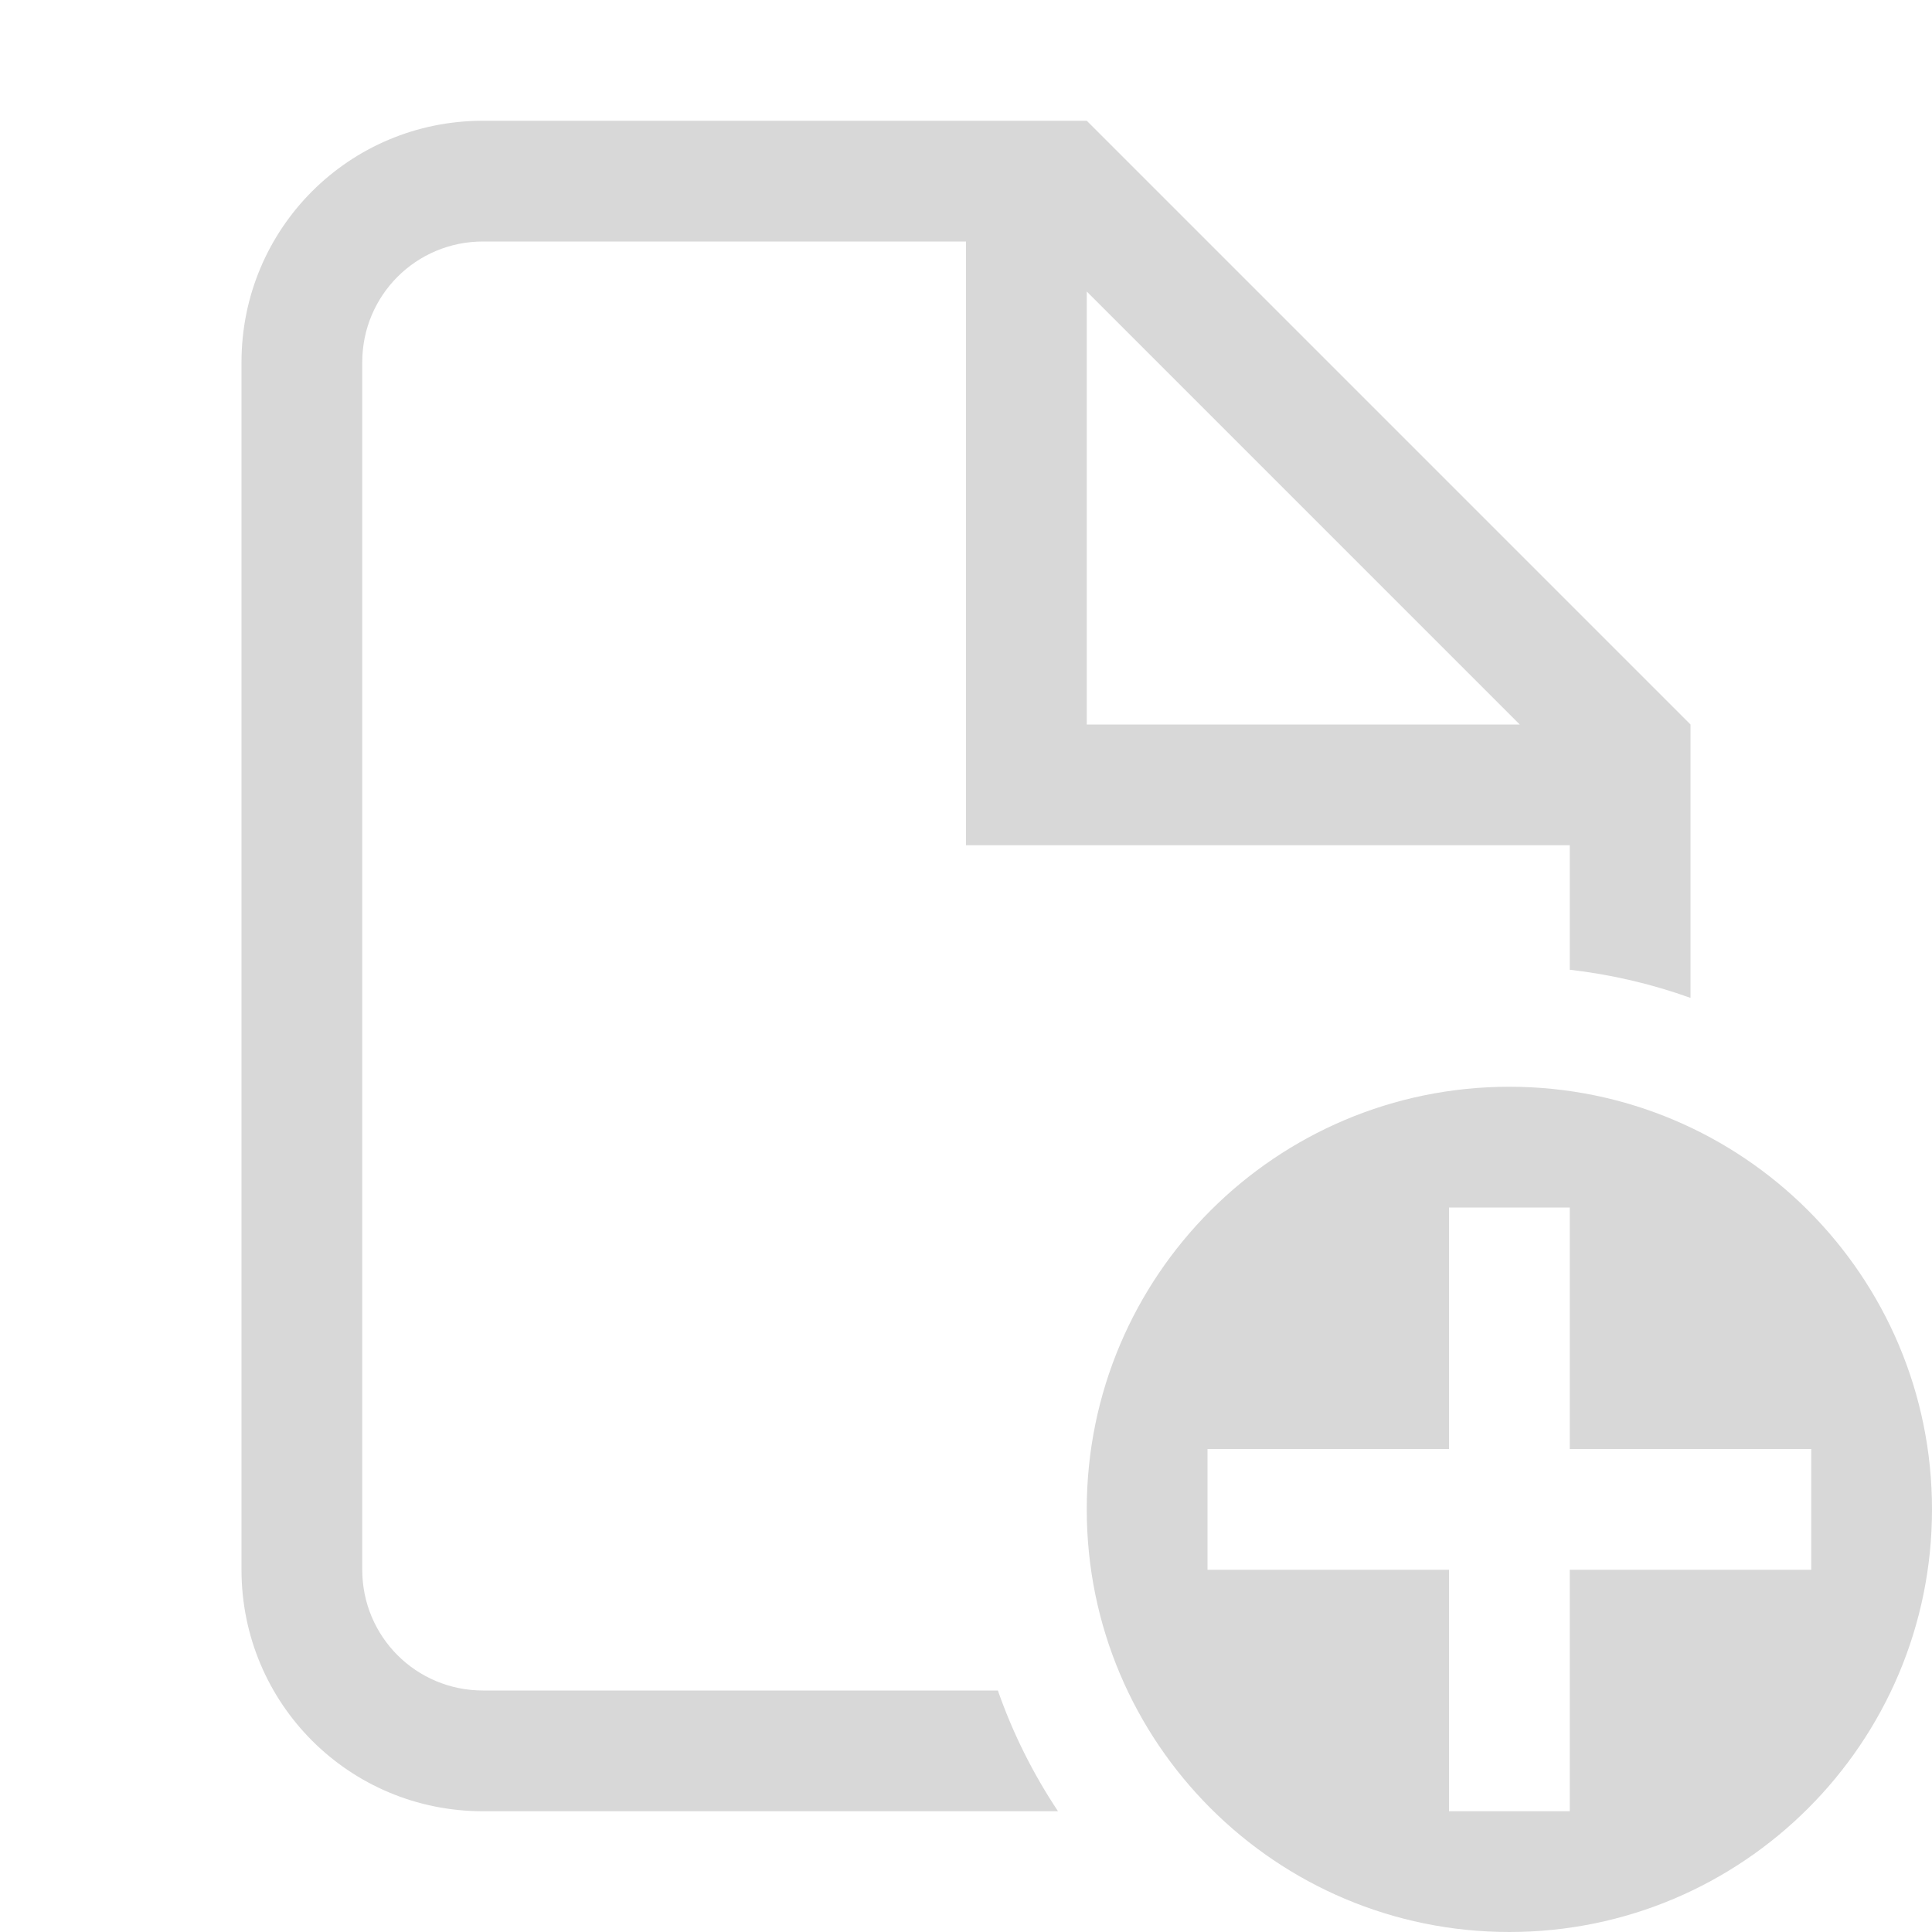
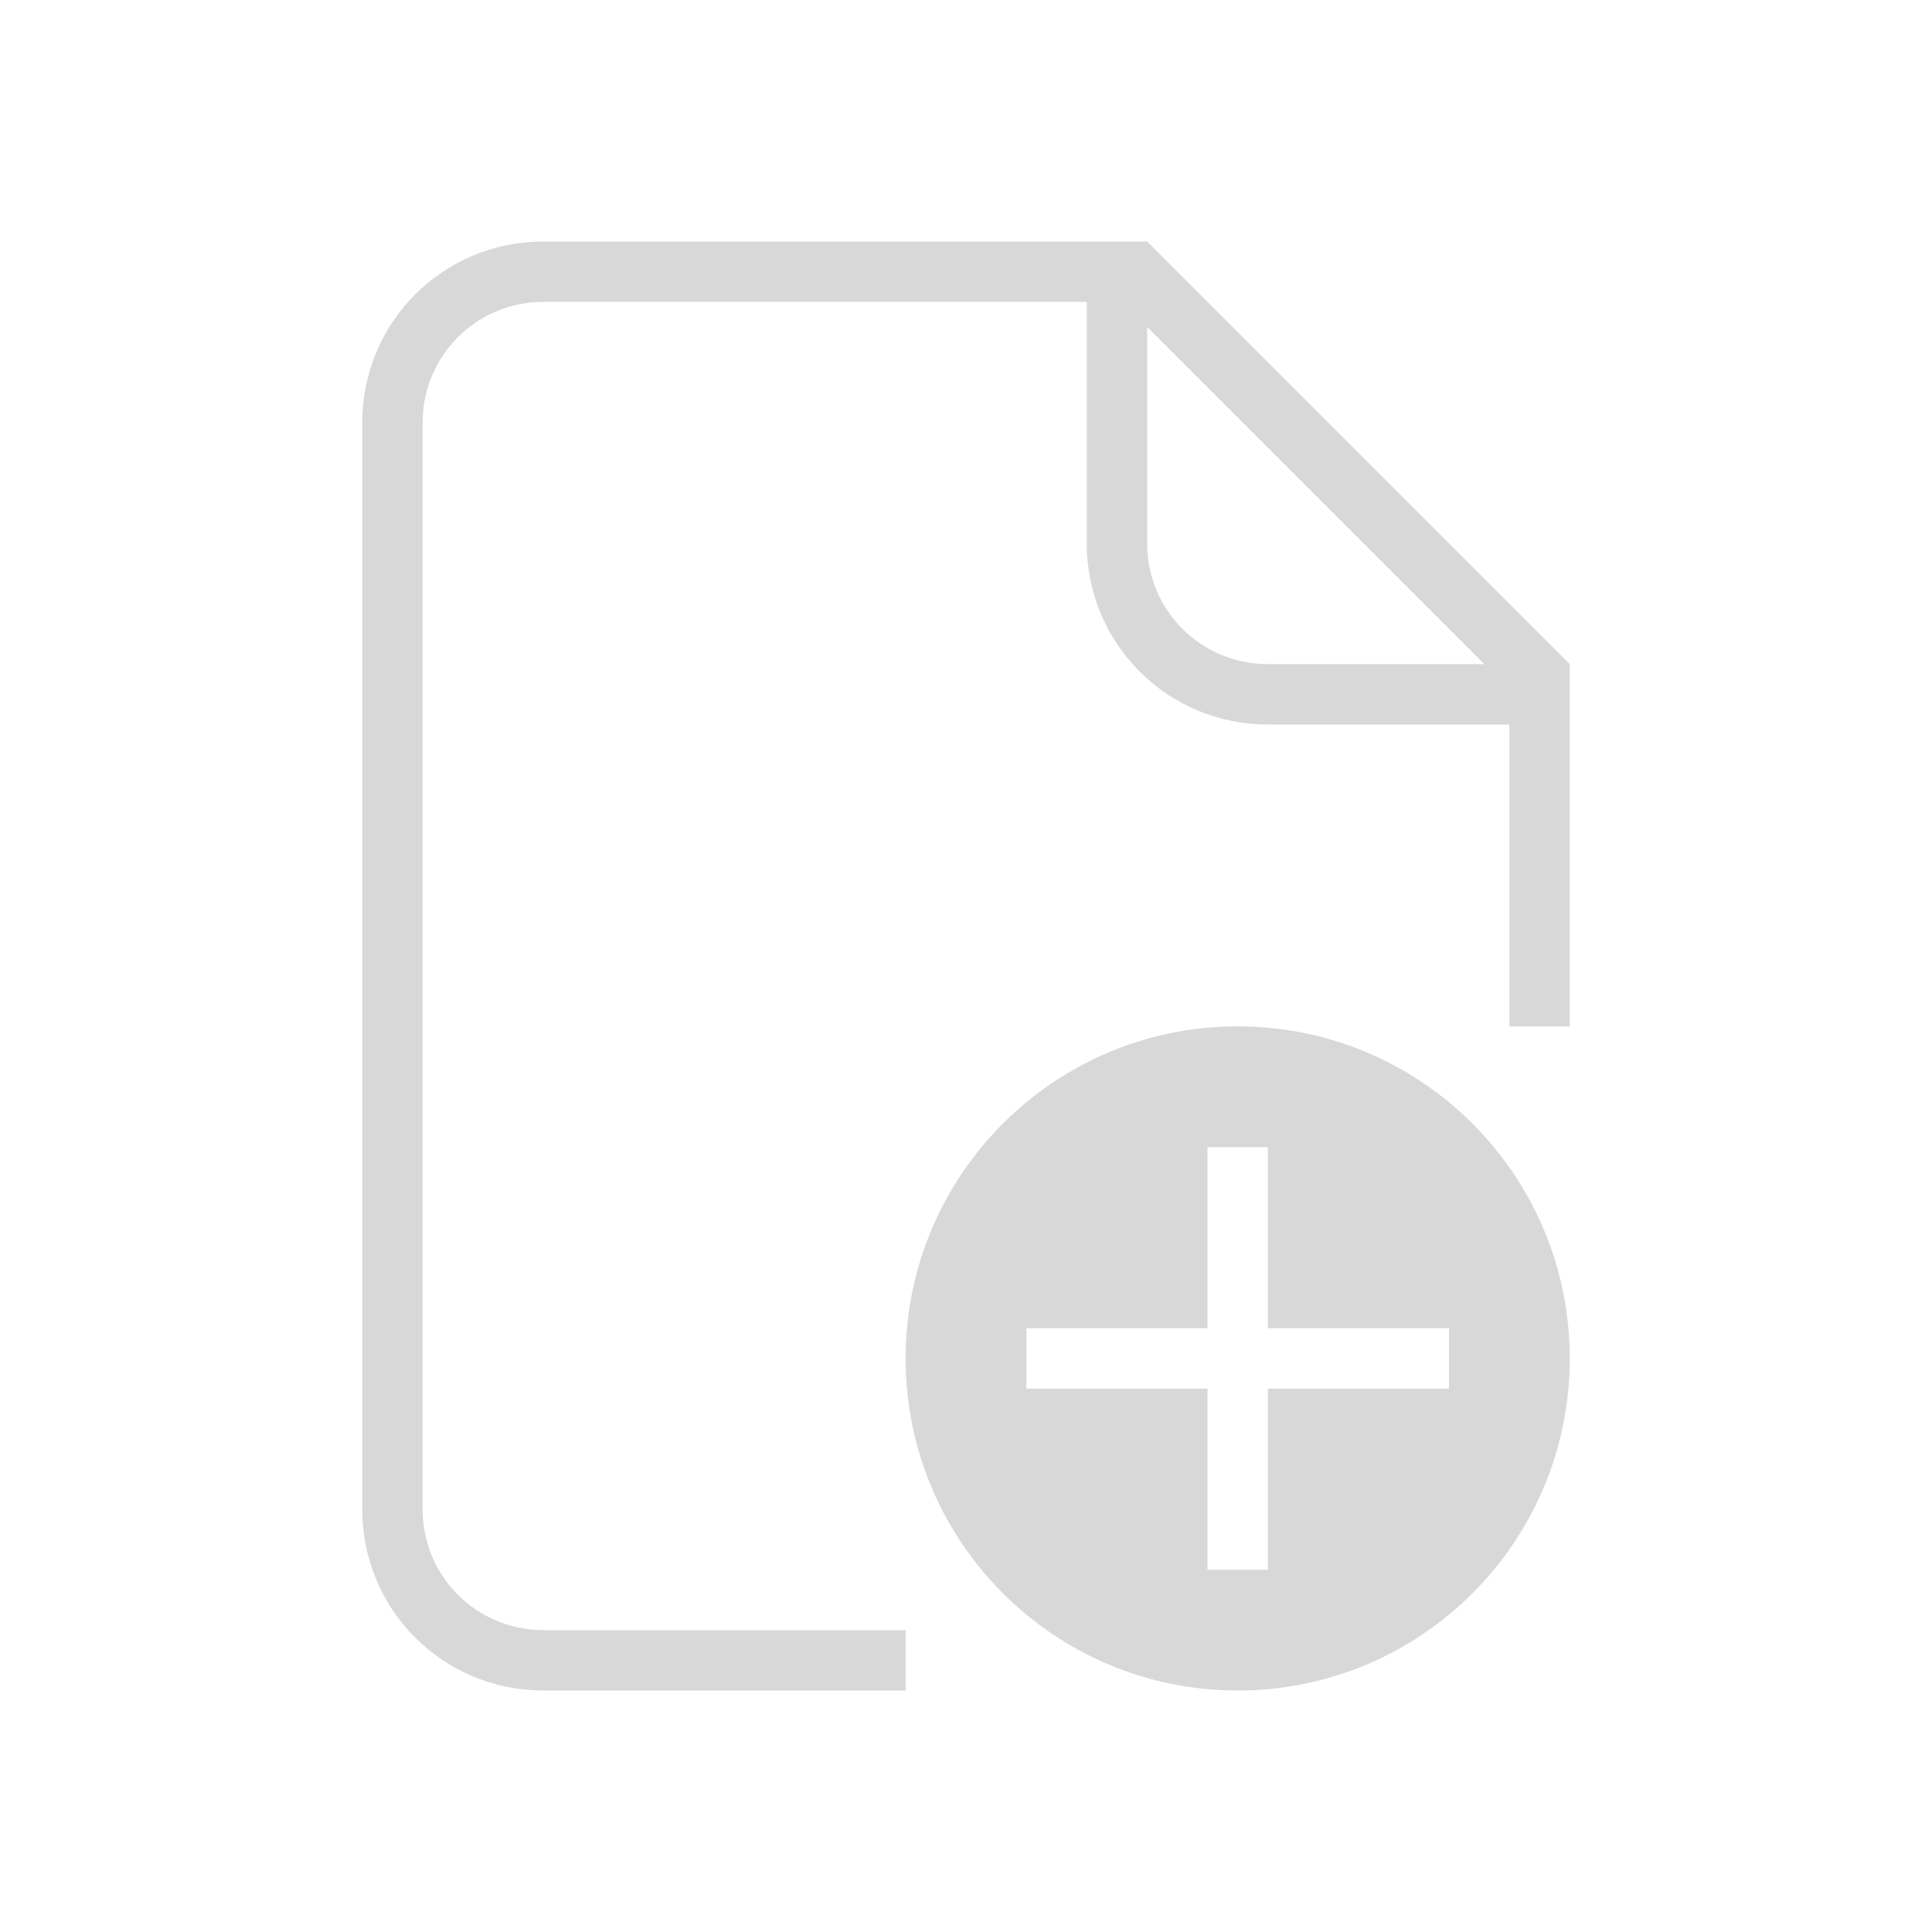
- <svg xmlns="http://www.w3.org/2000/svg" width="16" height="16" viewBox="0 0 16 16" fill="none">
-   <path d="M4 1C2.892 1 2 1.892 2 3V13C2 14.108 2.892 15 4 15H8.762C8.555 14.689 8.387 14.353 8.264 14H4C3.446 14 3 13.554 3 13V3C3 2.446 3.446 2 4 2H8V6V7H13V8.031C13.341 8.07 13.677 8.148 14 8.264V7.414V7V6L9 1H8L4 1ZM9 2.414L12.586 6H9V2.414Z" fill="#D8D8D8" />
-   <path d="M12.5 9C10.567 9 9 10.567 9 12.5C9 14.433 10.567 16 12.5 16C14.433 16 16 14.433 16 12.5C16 10.567 14.433 9 12.5 9ZM12 10H13V12H15V13H13V15H12V13H10V12H12V10Z" fill="#D8D8D8" />
+ <svg xmlns="http://www.w3.org/2000/svg" width="32" height="32" viewBox="0 0 32 32" fill="none">
+   <path fill-rule="evenodd" clip-rule="evenodd" d="M6 7C6 5.338 7.338 4 9 4H19L26 11V17H25V12H21C19.338 12 18 10.662 18 9V5H9C7.892 5 7 5.892 7 7V25C7 26.108 7.892 27 9 27H15V28H9C7.338 28 6 26.662 6 25V7ZM24.586 11L19 5.414V9C19 10.108 19.892 11 21 11H24.586Z" fill="#D8D8D8" />
+   <path fill-rule="evenodd" clip-rule="evenodd" d="M20.5 28C23.538 28 26 25.538 26 22.5C26 19.462 23.538 17 20.5 17C17.462 17 15 19.462 15 22.5C15 25.538 17.462 28 20.5 28ZM20 22V19H21V22H24V23H21V26H20V23H17V22H20Z" fill="#D8D8D8" />
</svg>
